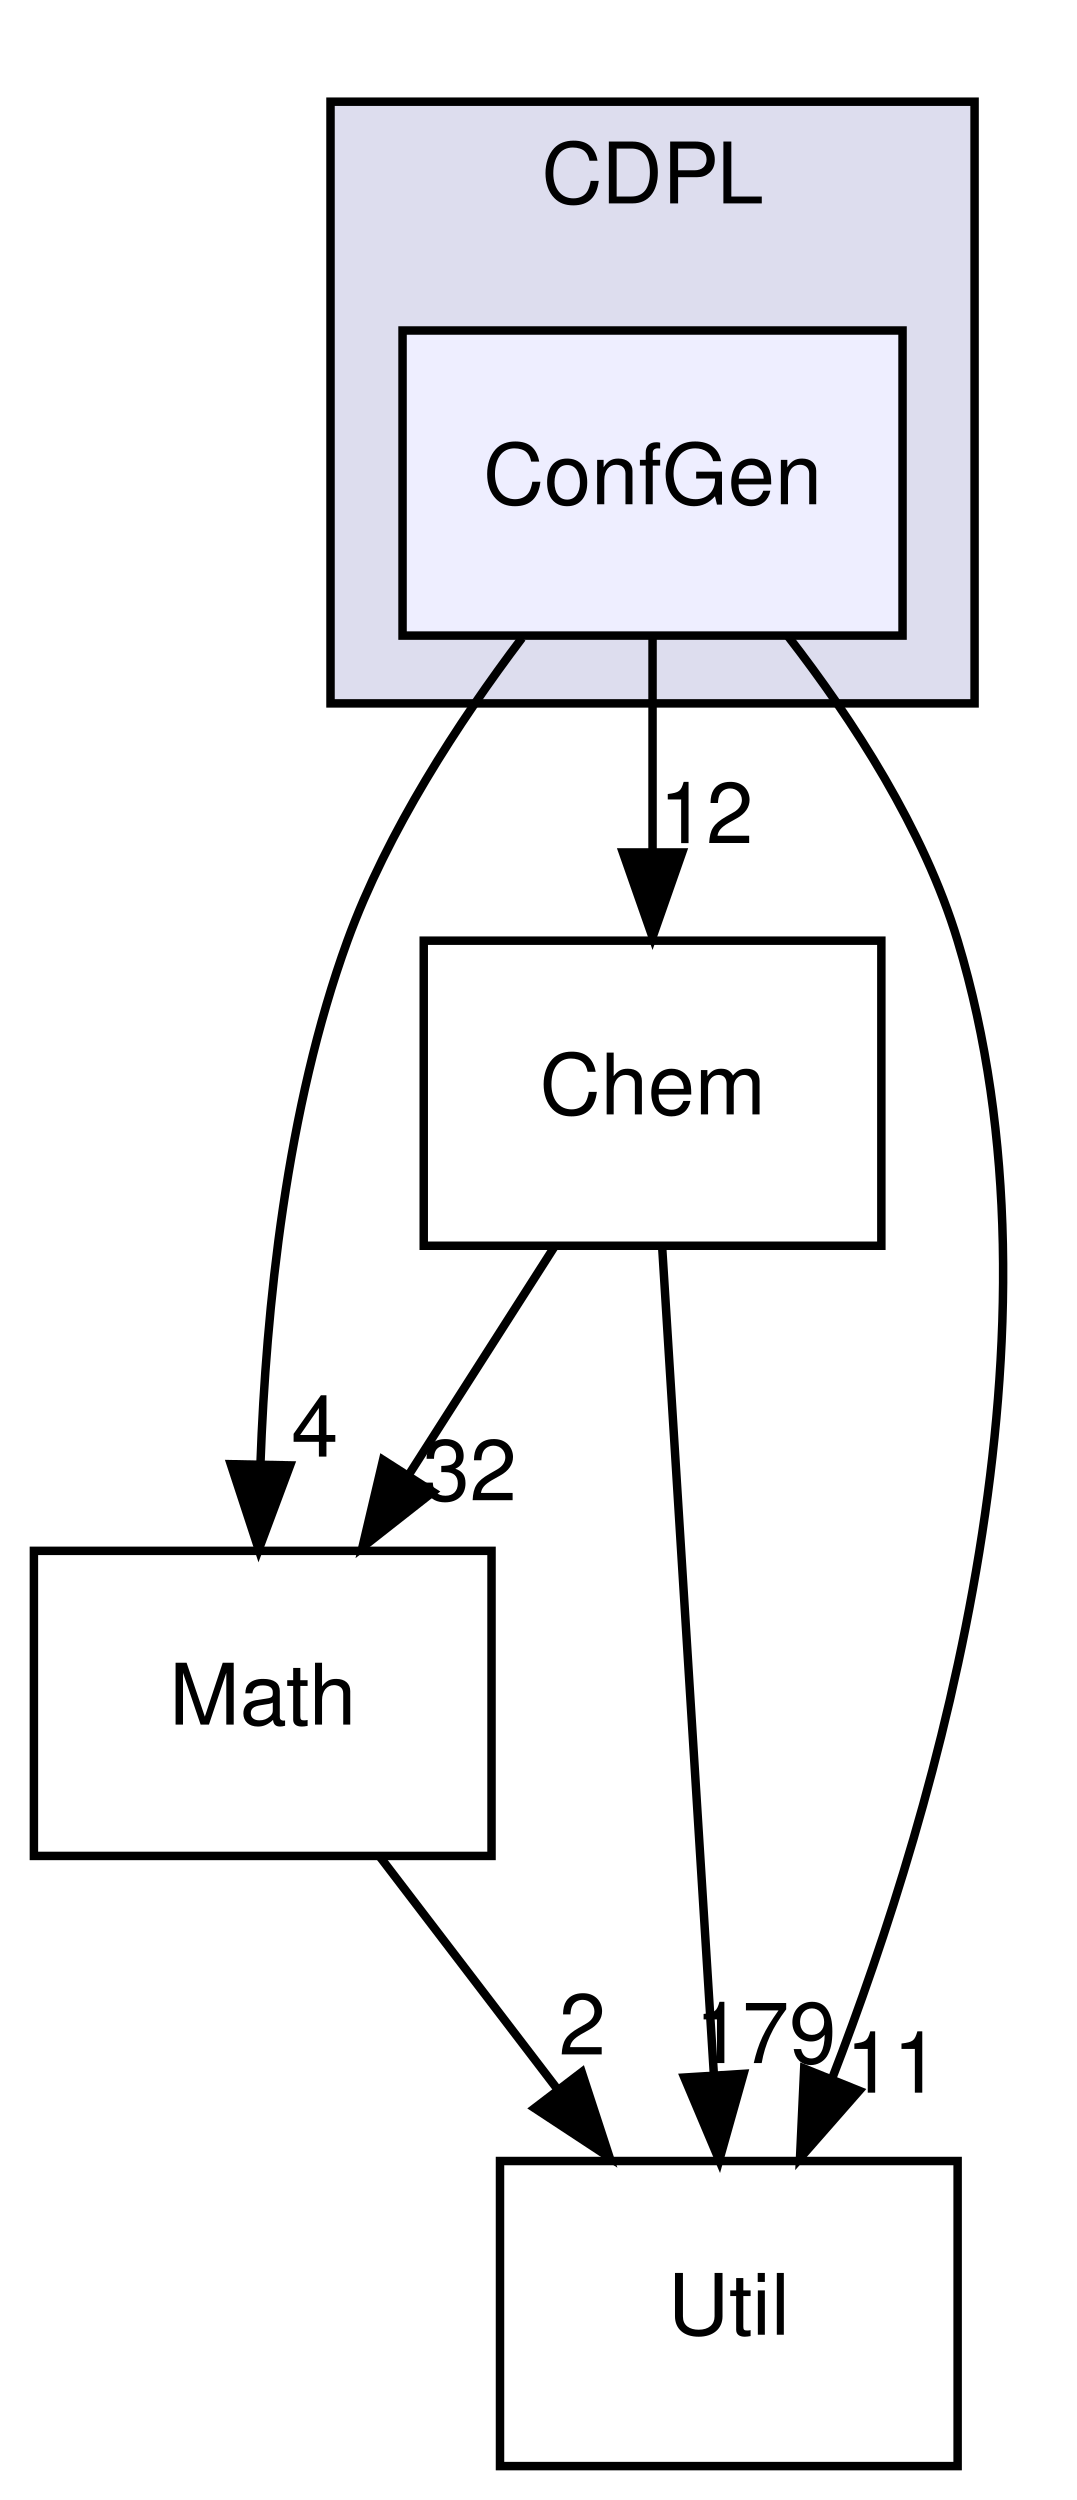
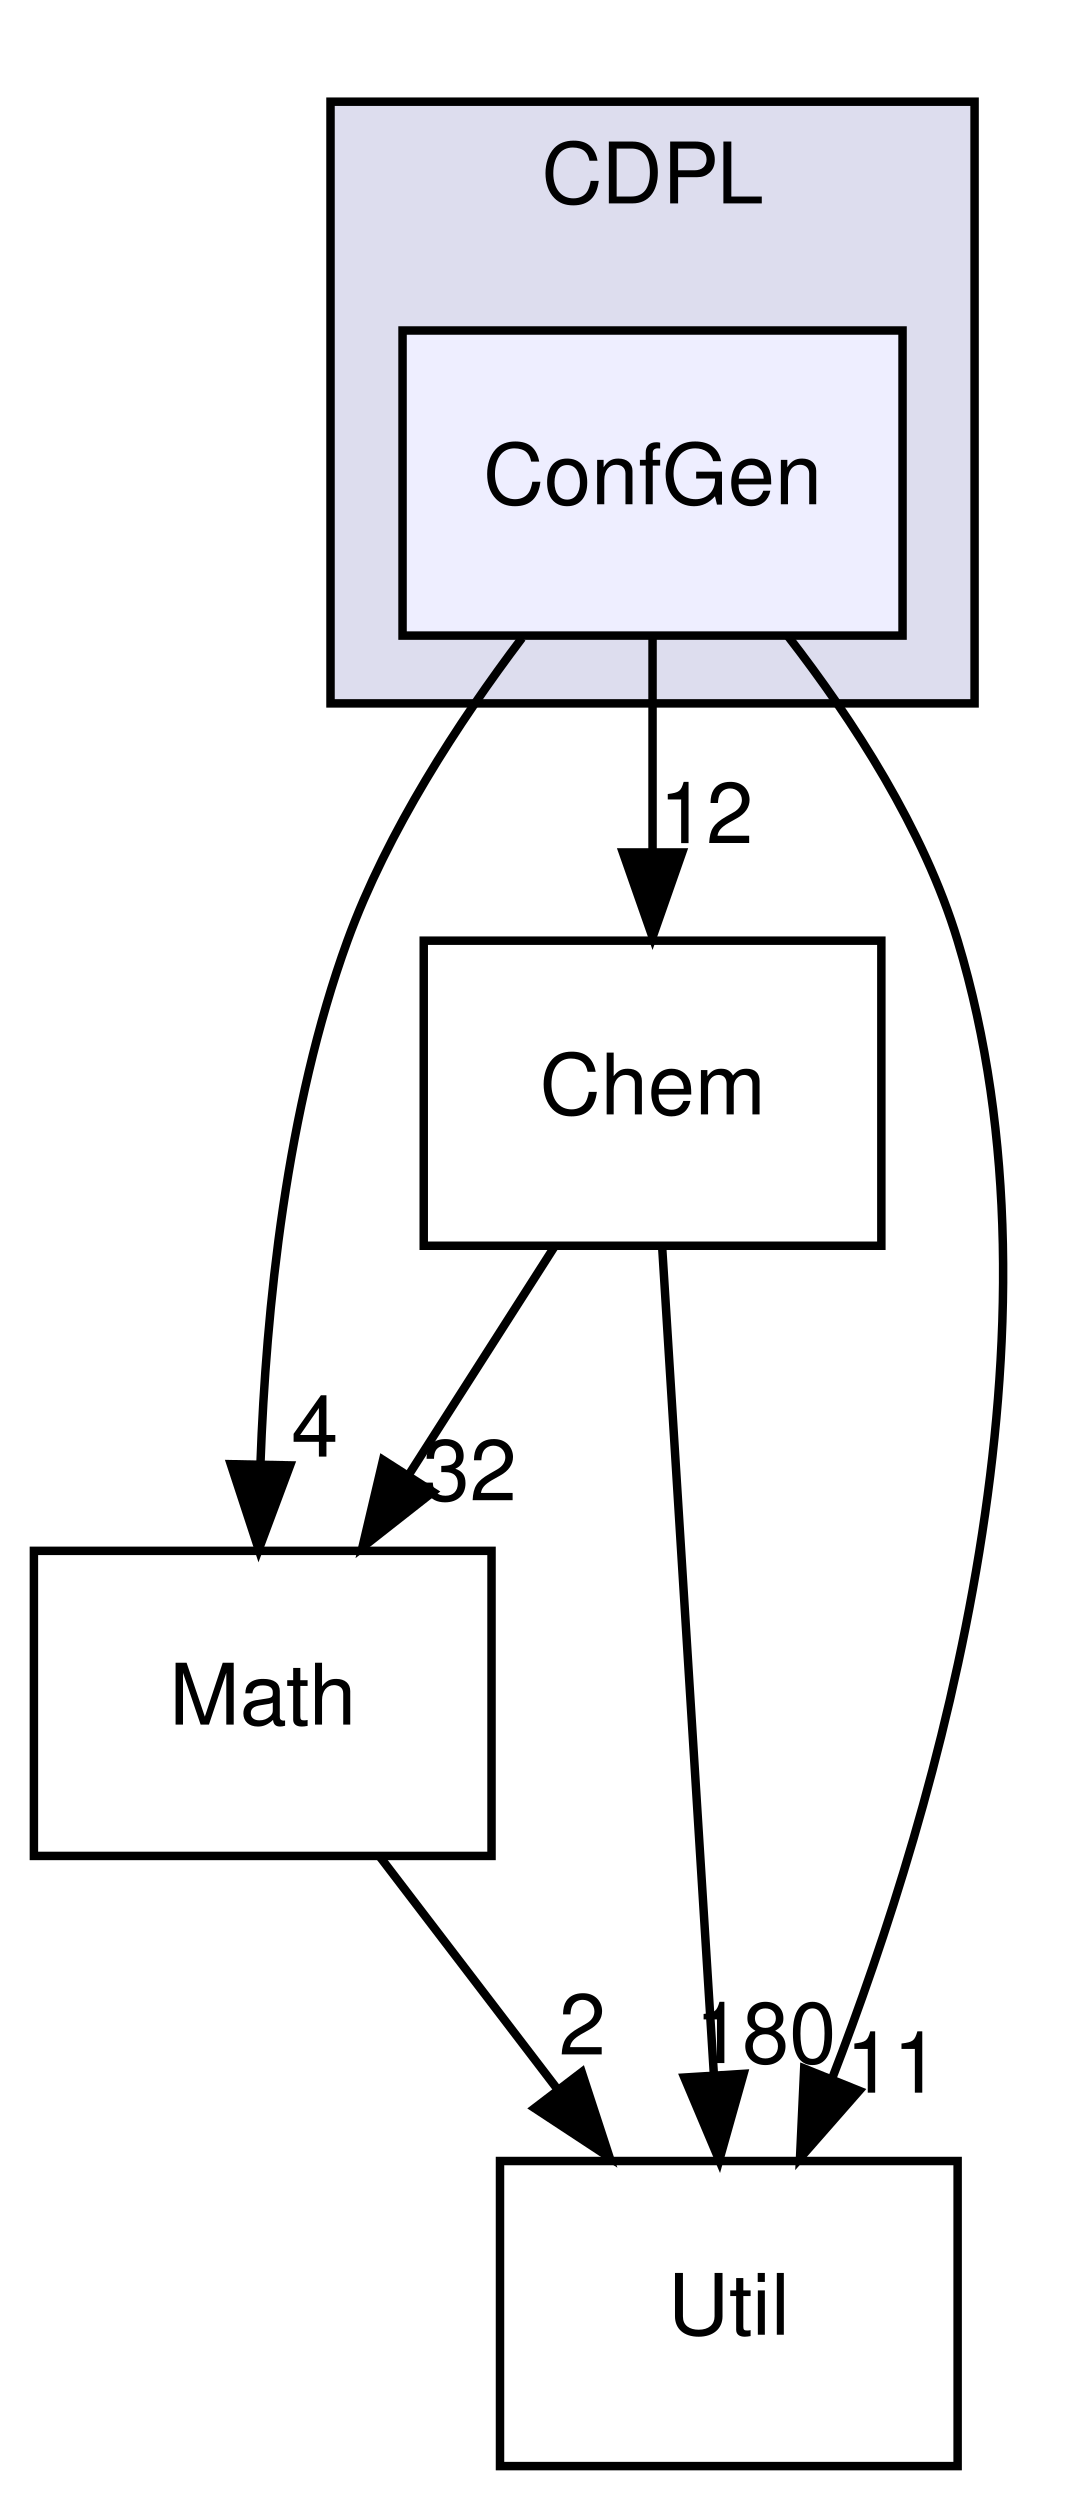
<svg xmlns="http://www.w3.org/2000/svg" xmlns:xlink="http://www.w3.org/1999/xlink" width="127pt" height="295pt" viewBox="0.00 0.00 127.00 295.00">
  <g id="graph0" class="graph" transform="scale(1 1) rotate(0) translate(4 291)">
    <g id="clust1" class="cluster">
      <g id="a_clust1">
        <a xlink:href="dir_d9e3ca1242923a0f3e299c3c2535cd81.html" target="_top" xlink:title="CDPL">
          <polygon fill="#ddddee" stroke="#000000" points="35,-208 35,-279 111,-279 111,-208 35,-208" />
          <text text-anchor="middle" x="73" y="-267" font-family="Helvetica,sans-Serif" font-size="10.00" fill="#000000">CDPL</text>
        </a>
      </g>
    </g>
    <g id="node1" class="node">
      <g id="a_node1">
        <a xlink:href="dir_f4689c5d160d8a5c625e00746131db23.html" target="_top" xlink:title="ConfGen">
          <polygon fill="#eeeeff" stroke="#000000" points="102.5,-252 43.5,-252 43.5,-216 102.5,-216 102.5,-252" />
          <text text-anchor="middle" x="73" y="-231.5" font-family="Helvetica,sans-Serif" font-size="10.00" fill="#000000">ConfGen</text>
        </a>
      </g>
    </g>
    <g id="node2" class="node">
      <g id="a_node2">
        <a xlink:href="dir_2821c7f3ff716b7357153e2284349b47.html" target="_top" xlink:title="Chem">
          <polygon fill="none" stroke="#000000" points="100,-180 46,-180 46,-144 100,-144 100,-180" />
          <text text-anchor="middle" x="73" y="-159.5" font-family="Helvetica,sans-Serif" font-size="10.00" fill="#000000">Chem</text>
        </a>
      </g>
    </g>
    <g id="edge3" class="edge">
      <path fill="none" stroke="#000000" d="M73,-215.831C73,-208.131 73,-198.974 73,-190.417" />
      <polygon fill="#000000" stroke="#000000" points="76.5,-190.413 73,-180.413 69.5,-190.413 76.5,-190.413" />
      <g id="a_edge3-headlabel">
        <a xlink:href="dir_000007_000004.html" target="_top" xlink:title="12">
          <text text-anchor="middle" x="79.339" y="-191.508" font-family="Helvetica,sans-Serif" font-size="10.00" fill="#000000">12</text>
        </a>
      </g>
    </g>
    <g id="node3" class="node">
      <g id="a_node3">
        <a xlink:href="dir_a11e439900186475800e797c0fd0ac6b.html" target="_top" xlink:title="Math">
          <polygon fill="none" stroke="#000000" points="54,-108 0,-108 0,-72 54,-72 54,-108" />
          <text text-anchor="middle" x="27" y="-87.5" font-family="Helvetica,sans-Serif" font-size="10.00" fill="#000000">Math</text>
        </a>
      </g>
    </g>
    <g id="edge4" class="edge">
      <path fill="none" stroke="#000000" d="M57.602,-215.719C50.101,-205.785 41.705,-192.916 37,-180 29.792,-160.212 27.389,-136.49 26.737,-118.369" />
      <polygon fill="#000000" stroke="#000000" points="30.232,-118.085 26.53,-108.158 23.233,-118.227 30.232,-118.085" />
      <g id="a_edge4-headlabel">
        <a xlink:href="dir_000007_000001.html" target="_top" xlink:title="4">
          <text text-anchor="middle" x="33.143" y="-119.122" font-family="Helvetica,sans-Serif" font-size="10.00" fill="#000000">4</text>
        </a>
      </g>
    </g>
    <g id="node4" class="node">
      <g id="a_node4">
        <a xlink:href="dir_c592efebd7ac9eb7f4dce0afc29c639f.html" target="_top" xlink:title="Util">
          <polygon fill="none" stroke="#000000" points="109,-36 55,-36 55,0 109,0 109,-36" />
          <text text-anchor="middle" x="82" y="-15.5" font-family="Helvetica,sans-Serif" font-size="10.00" fill="#000000">Util</text>
        </a>
      </g>
    </g>
    <g id="edge5" class="edge">
      <path fill="none" stroke="#000000" d="M88.99,-215.917C96.654,-206.037 105.017,-193.156 109,-180 122.928,-134 106.808,-78.342 94.172,-45.687" />
      <polygon fill="#000000" stroke="#000000" points="97.384,-44.294 90.399,-36.328 90.892,-46.911 97.384,-44.294" />
      <g id="a_edge5-headlabel">
        <a xlink:href="dir_000007_000014.html" target="_top" xlink:title="11">
          <text text-anchor="middle" x="101.361" y="-44.067" font-family="Helvetica,sans-Serif" font-size="10.00" fill="#000000">11</text>
        </a>
      </g>
    </g>
    <g id="edge1" class="edge">
      <path fill="none" stroke="#000000" d="M61.392,-143.831C56.202,-135.708 49.977,-125.964 44.258,-117.012" />
      <polygon fill="#000000" stroke="#000000" points="47.097,-114.956 38.764,-108.413 41.199,-118.725 47.097,-114.956" />
      <g id="a_edge1-headlabel">
        <a xlink:href="dir_000004_000001.html" target="_top" xlink:title="32">
          <text text-anchor="middle" x="51.425" y="-113.956" font-family="Helvetica,sans-Serif" font-size="10.00" fill="#000000">32</text>
        </a>
      </g>
    </g>
    <g id="edge2" class="edge">
      <path fill="none" stroke="#000000" d="M74.14,-143.762C75.675,-119.201 78.422,-75.247 80.228,-46.354" />
      <polygon fill="#000000" stroke="#000000" points="83.739,-46.288 80.869,-36.09 76.752,-45.852 83.739,-46.288" />
      <g id="a_edge2-headlabel">
-         <a xlink:href="dir_000004_000014.html" target="_top" xlink:title="179">
-           <text text-anchor="middle" x="86.348" y="-47.553" font-family="Helvetica,sans-Serif" font-size="10.00" fill="#000000">179</text>
+         <a xlink:href="dir_000004_000014.html" target="_top" xlink:title="180">
+           <text text-anchor="middle" x="86.348" y="-47.553" font-family="Helvetica,sans-Serif" font-size="10.00" fill="#000000">180</text>
        </a>
      </g>
    </g>
    <g id="edge6" class="edge">
      <path fill="none" stroke="#000000" d="M40.879,-71.831C47.214,-63.539 54.838,-53.557 61.793,-44.453" />
      <polygon fill="#000000" stroke="#000000" points="64.645,-46.485 67.934,-36.413 59.083,-42.235 64.645,-46.485" />
      <g id="a_edge6-headlabel">
        <a xlink:href="dir_000001_000014.html" target="_top" xlink:title="2">
          <text text-anchor="middle" x="64.719" y="-48.565" font-family="Helvetica,sans-Serif" font-size="10.00" fill="#000000">2</text>
        </a>
      </g>
    </g>
  </g>
</svg>
